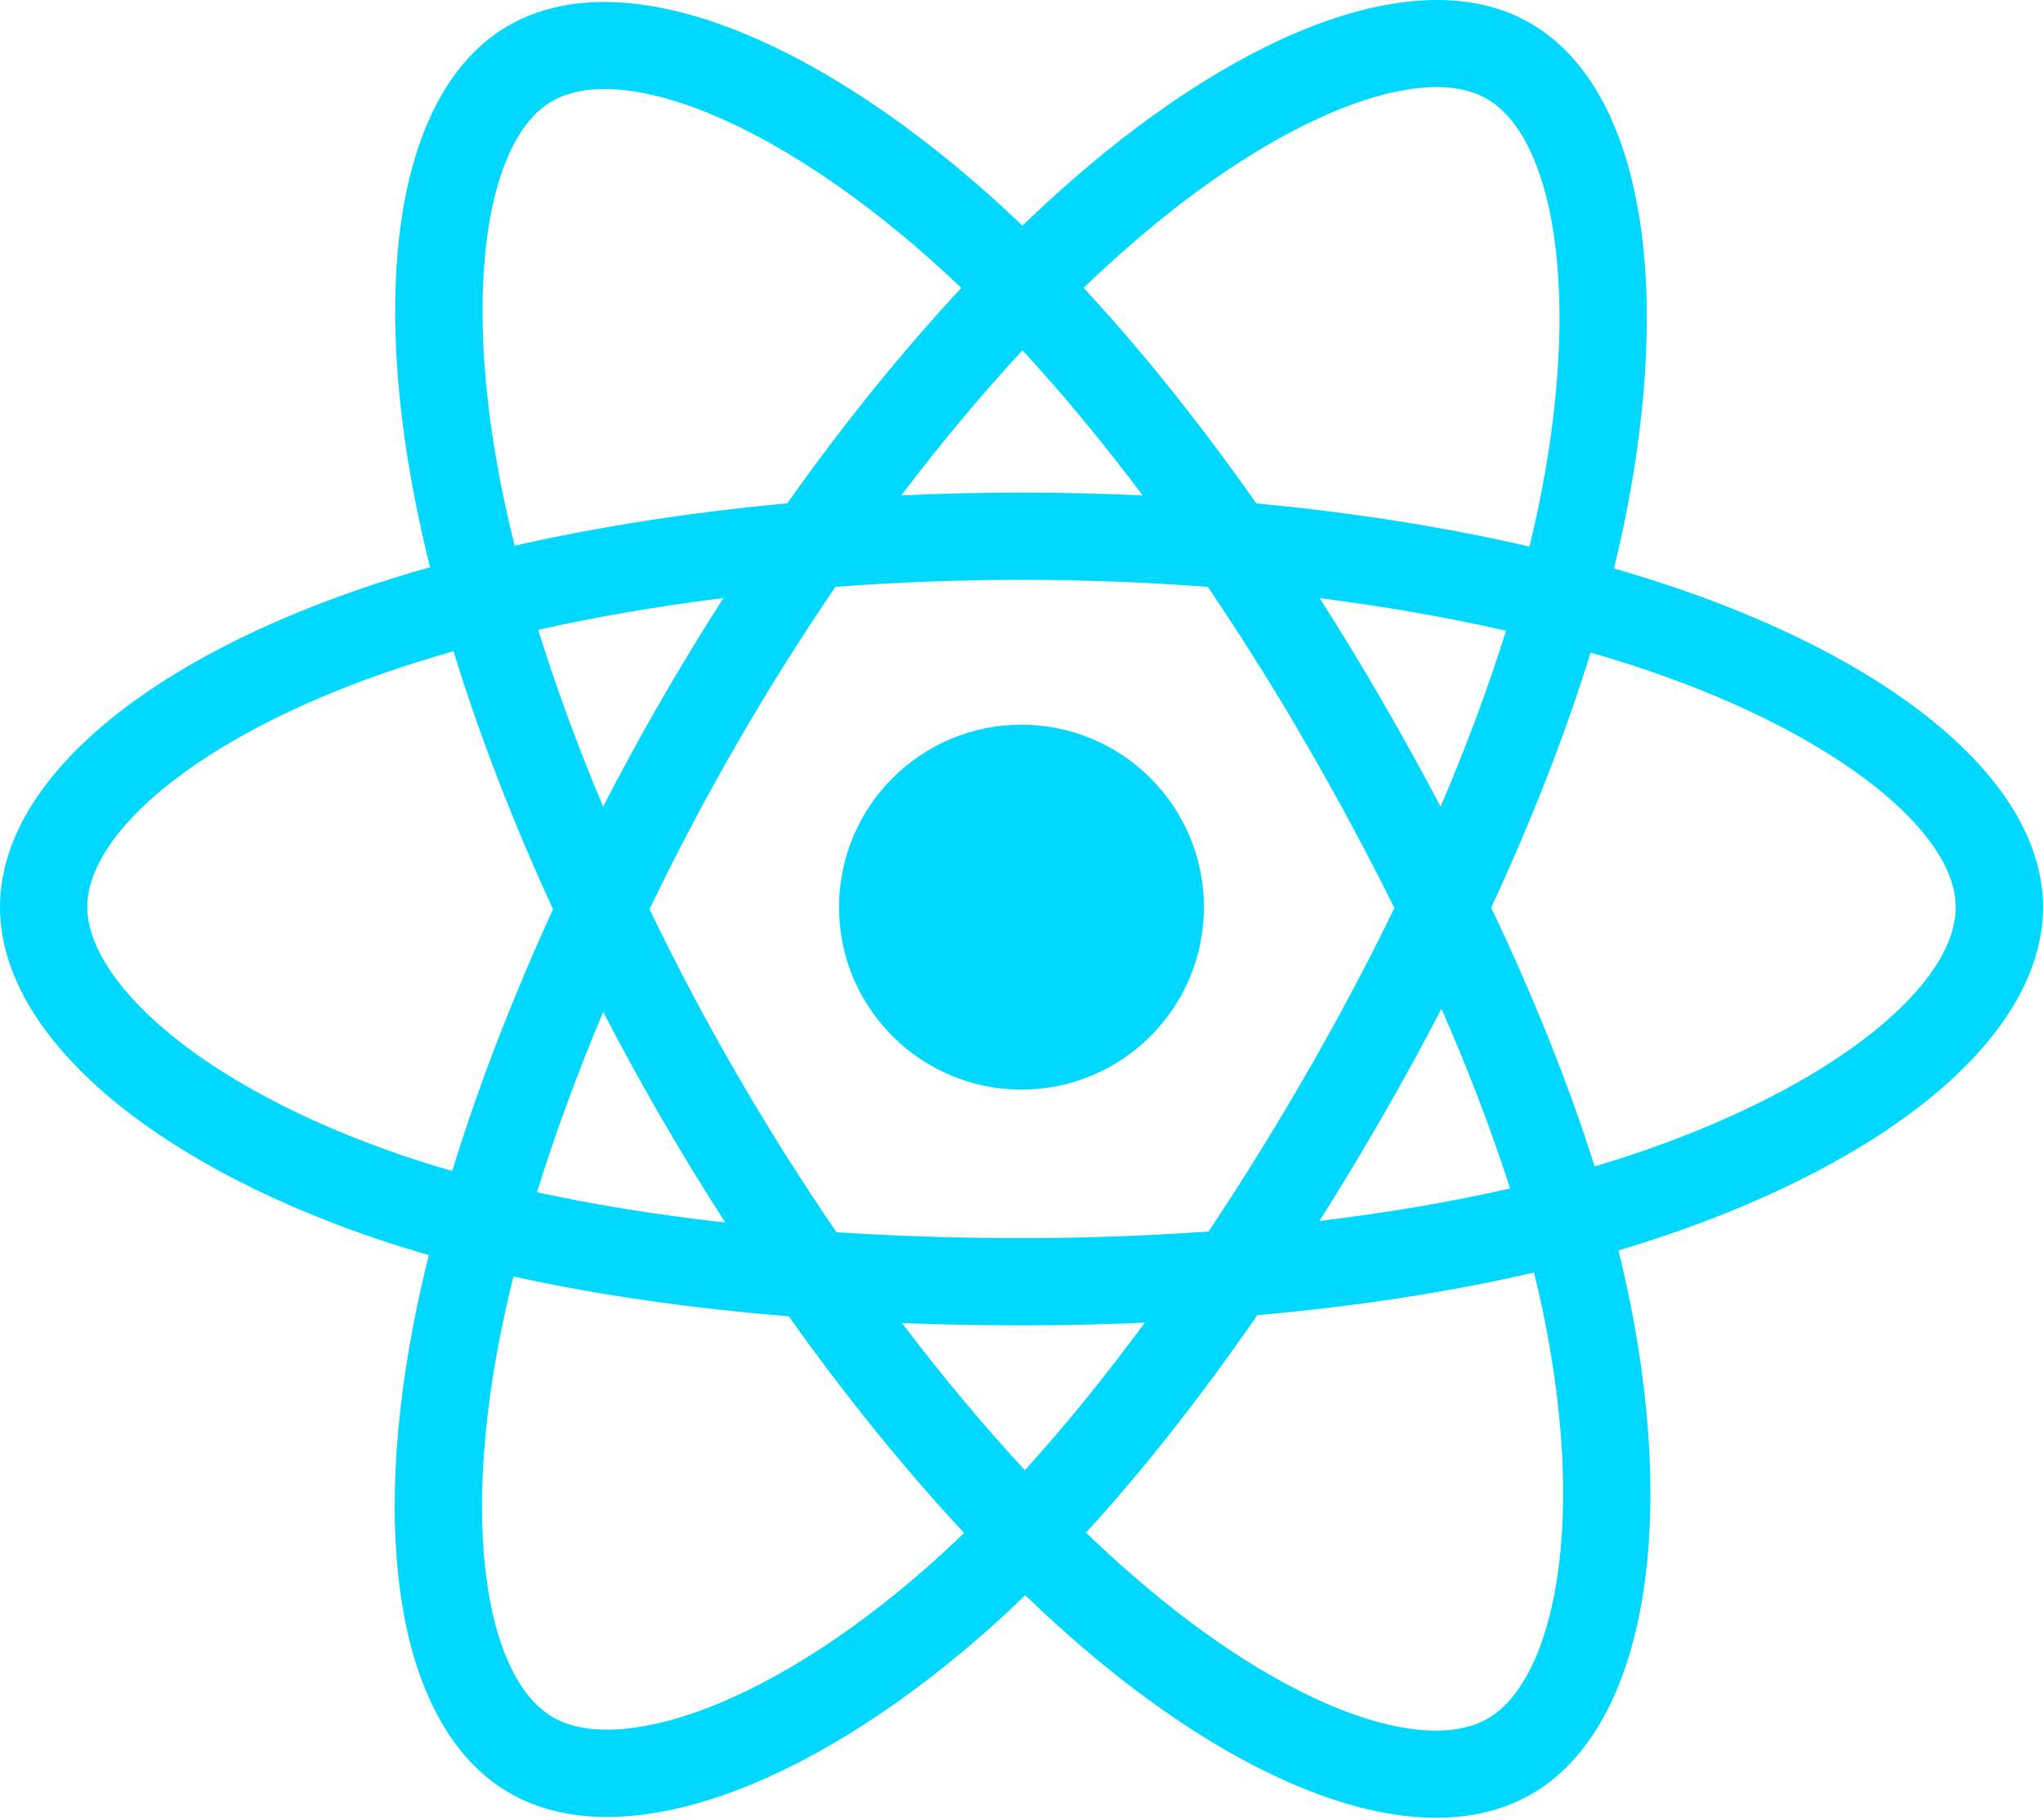
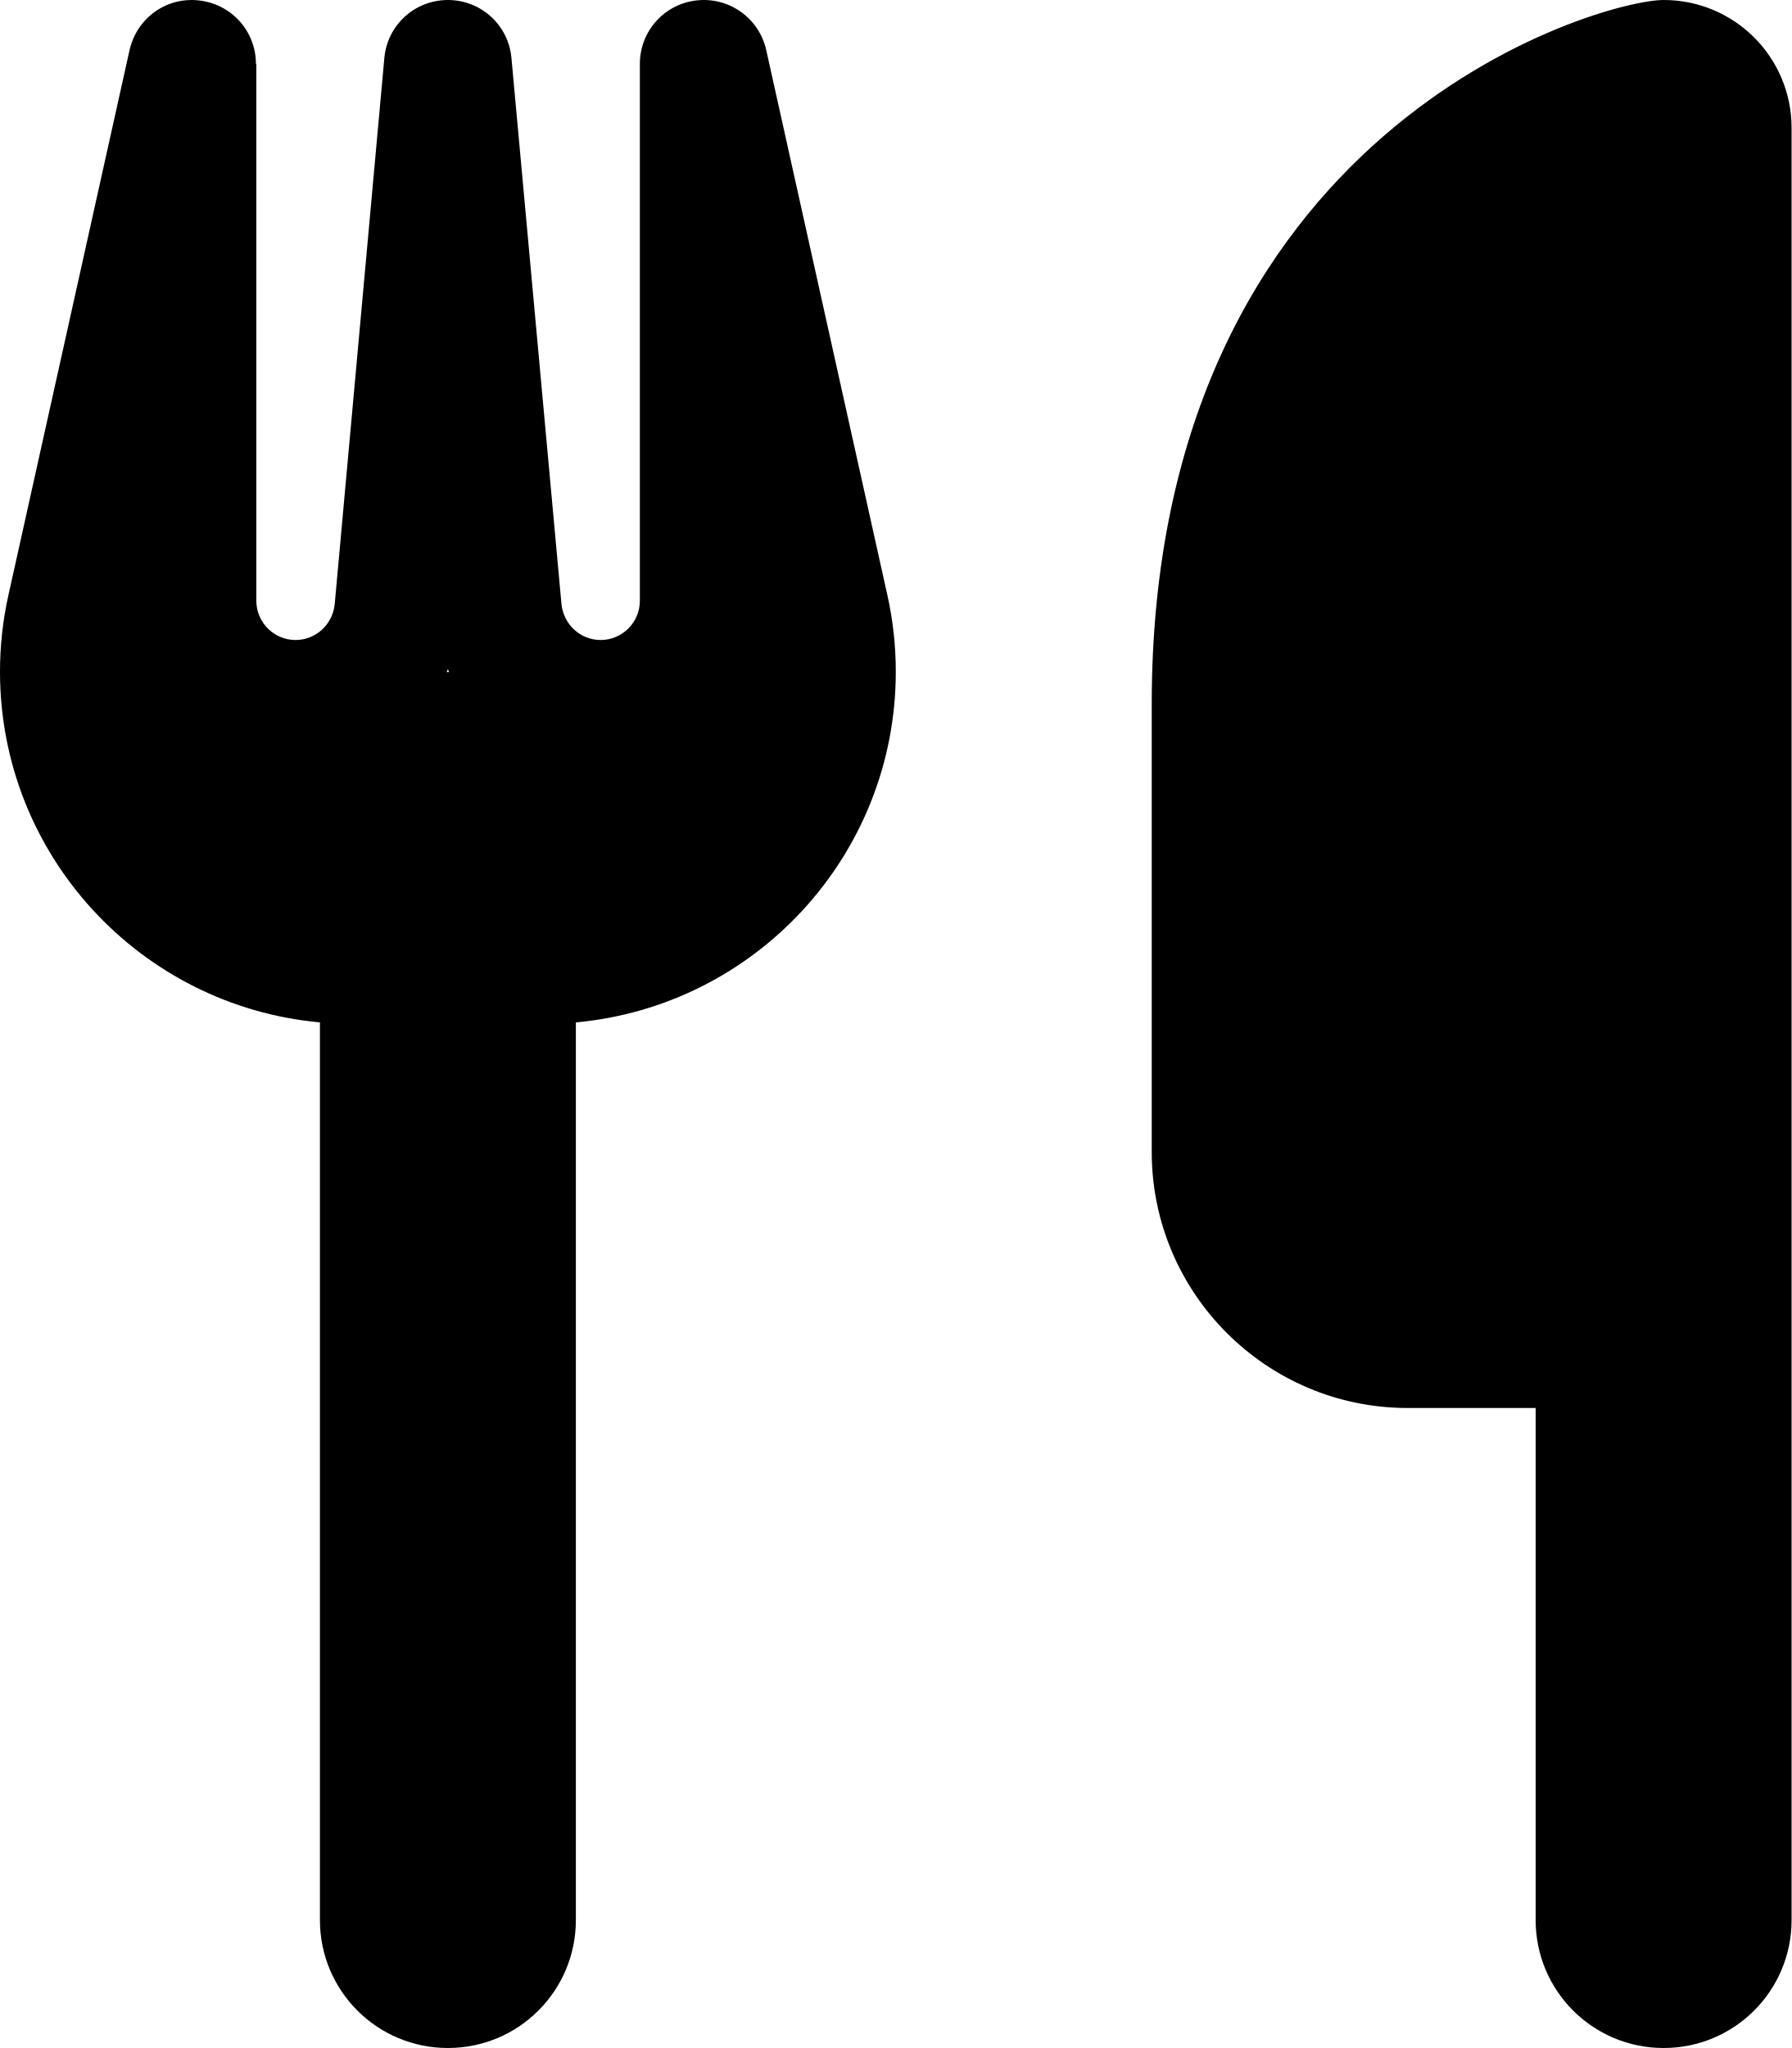
- <svg xmlns="http://www.w3.org/2000/svg" aria-hidden="true" role="img" class="iconify iconify--logos" width="35.93" height="32" preserveAspectRatio="xMidYMid meet" viewBox="0 0 256 228">
-   <path fill="#00D8FF" d="M210.483 73.824a171.49 171.49 0 0 0-8.24-2.597c.465-1.9.893-3.777 1.273-5.621c6.238-30.281 2.16-54.676-11.769-62.708c-13.355-7.7-35.196.329-57.254 19.526a171.23 171.23 0 0 0-6.375 5.848a155.866 155.866 0 0 0-4.241-3.917C100.759 3.829 77.587-4.822 63.673 3.233C50.33 10.957 46.379 33.89 51.995 62.588a170.974 170.974 0 0 0 1.892 8.48c-3.28.932-6.445 1.924-9.474 2.98C17.309 83.498 0 98.307 0 113.668c0 15.865 18.582 31.778 46.812 41.427a145.52 145.52 0 0 0 6.921 2.165a167.467 167.467 0 0 0-2.01 9.138c-5.354 28.2-1.173 50.591 12.134 58.266c13.744 7.926 36.812-.22 59.273-19.855a145.567 145.567 0 0 0 5.342-4.923a168.064 168.064 0 0 0 6.92 6.314c21.758 18.722 43.246 26.282 56.54 18.586c13.731-7.949 18.194-32.003 12.4-61.268a145.016 145.016 0 0 0-1.535-6.842c1.62-.48 3.21-.974 4.76-1.488c29.348-9.723 48.443-25.443 48.443-41.52c0-15.417-17.868-30.326-45.517-39.844Zm-6.365 70.984c-1.4.463-2.836.91-4.3 1.345c-3.24-10.257-7.612-21.163-12.963-32.432c5.106-11 9.31-21.767 12.459-31.957c2.619.758 5.16 1.557 7.61 2.4c23.69 8.156 38.14 20.213 38.14 29.504c0 9.896-15.606 22.743-40.946 31.14Zm-10.514 20.834c2.562 12.94 2.927 24.64 1.23 33.787c-1.524 8.219-4.59 13.698-8.382 15.893c-8.067 4.67-25.32-1.4-43.927-17.412a156.726 156.726 0 0 1-6.437-5.87c7.214-7.889 14.423-17.06 21.459-27.246c12.376-1.098 24.068-2.894 34.671-5.345a134.17 134.17 0 0 1 1.386 6.193ZM87.276 214.515c-7.882 2.783-14.16 2.863-17.955.675c-8.075-4.657-11.432-22.636-6.853-46.752a156.923 156.923 0 0 1 1.869-8.499c10.486 2.32 22.093 3.988 34.498 4.994c7.084 9.967 14.501 19.128 21.976 27.15a134.668 134.668 0 0 1-4.877 4.492c-9.933 8.682-19.886 14.842-28.658 17.94ZM50.35 144.747c-12.483-4.267-22.792-9.812-29.858-15.863c-6.35-5.437-9.555-10.836-9.555-15.216c0-9.322 13.897-21.212 37.076-29.293c2.813-.98 5.757-1.905 8.812-2.773c3.204 10.42 7.406 21.315 12.477 32.332c-5.137 11.18-9.399 22.249-12.634 32.792a134.718 134.718 0 0 1-6.318-1.979Zm12.378-84.26c-4.811-24.587-1.616-43.134 6.425-47.789c8.564-4.958 27.502 2.111 47.463 19.835a144.318 144.318 0 0 1 3.841 3.545c-7.438 7.987-14.787 17.08-21.808 26.988c-12.04 1.116-23.565 2.908-34.161 5.309a160.342 160.342 0 0 1-1.76-7.887Zm110.427 27.268a347.8 347.8 0 0 0-7.785-12.803c8.168 1.033 15.994 2.404 23.343 4.08c-2.206 7.072-4.956 14.465-8.193 22.045a381.151 381.151 0 0 0-7.365-13.322Zm-45.032-43.861c5.044 5.465 10.096 11.566 15.065 18.186a322.04 322.04 0 0 0-30.257-.006c4.974-6.559 10.069-12.652 15.192-18.18ZM82.802 87.83a323.167 323.167 0 0 0-7.227 13.238c-3.184-7.553-5.909-14.98-8.134-22.152c7.304-1.634 15.093-2.97 23.209-3.984a321.524 321.524 0 0 0-7.848 12.897Zm8.081 65.352c-8.385-.936-16.291-2.203-23.593-3.793c2.26-7.3 5.045-14.885 8.298-22.6a321.187 321.187 0 0 0 7.257 13.246c2.594 4.48 5.28 8.868 8.038 13.147Zm37.542 31.03c-5.184-5.592-10.354-11.779-15.403-18.433c4.902.192 9.899.29 14.978.29c5.218 0 10.376-.117 15.453-.343c-4.985 6.774-10.018 12.97-15.028 18.486Zm52.198-57.817c3.422 7.8 6.306 15.345 8.596 22.52c-7.422 1.694-15.436 3.058-23.88 4.071a382.417 382.417 0 0 0 7.859-13.026a347.403 347.403 0 0 0 7.425-13.565Zm-16.898 8.101a358.557 358.557 0 0 1-12.281 19.815a329.4 329.4 0 0 1-23.444.823c-7.967 0-15.716-.248-23.178-.732a310.202 310.202 0 0 1-12.513-19.846h.001a307.41 307.41 0 0 1-10.923-20.627a310.278 310.278 0 0 1 10.89-20.637l-.001.001a307.318 307.318 0 0 1 12.413-19.761c7.613-.576 15.42-.876 23.31-.876H128c7.926 0 15.743.303 23.354.883a329.357 329.357 0 0 1 12.335 19.695a358.489 358.489 0 0 1 11.036 20.54a329.472 329.472 0 0 1-11 20.722Zm22.56-122.124c8.572 4.944 11.906 24.881 6.52 51.026c-.344 1.668-.73 3.367-1.15 5.09c-10.622-2.452-22.155-4.275-34.23-5.408c-7.034-10.017-14.323-19.124-21.64-27.008a160.789 160.789 0 0 1 5.888-5.4c18.9-16.447 36.564-22.941 44.612-18.3ZM128 90.808c12.625 0 22.86 10.235 22.86 22.86s-10.235 22.86-22.86 22.86s-22.86-10.235-22.86-22.86s10.235-22.86 22.86-22.86Z" />
+ <svg xmlns="http://www.w3.org/2000/svg" viewBox="0 0 448 512">
+   <path d="M416 0C400 0 288 32 288 176V288c0 35.3 28.7 64 64 64h32V480c0 17.7 14.3 32 32 32s32-14.3 32-32V352 240 32c0-17.7-14.3-32-32-32zM64 16C64 7.8 57.9 1 49.7 .1S34.2 4.6 32.4 12.5L2.1 148.8C.7 155.1 0 161.5 0 167.9c0 45.9 35.1 83.6 80 87.7V480c0 17.7 14.3 32 32 32s32-14.3 32-32V255.6c44.9-4.1 80-41.8 80-87.7c0-6.4-.7-12.8-2.1-19.1L191.6 12.5c-1.8-8-9.3-13.3-17.4-12.4S160 7.8 160 16V150.2c0 5.4-4.4 9.8-9.8 9.8c-5.1 0-9.3-3.9-9.8-9L127.9 14.6C127.2 6.3 120.3 0 112 0s-15.2 6.3-15.9 14.6L83.7 151c-.5 5.1-4.7 9-9.8 9c-5.4 0-9.8-4.4-9.8-9.8V16zm48.3 152l-.3 0-.3 0 .3-.7 .3 .7z" />
</svg>
